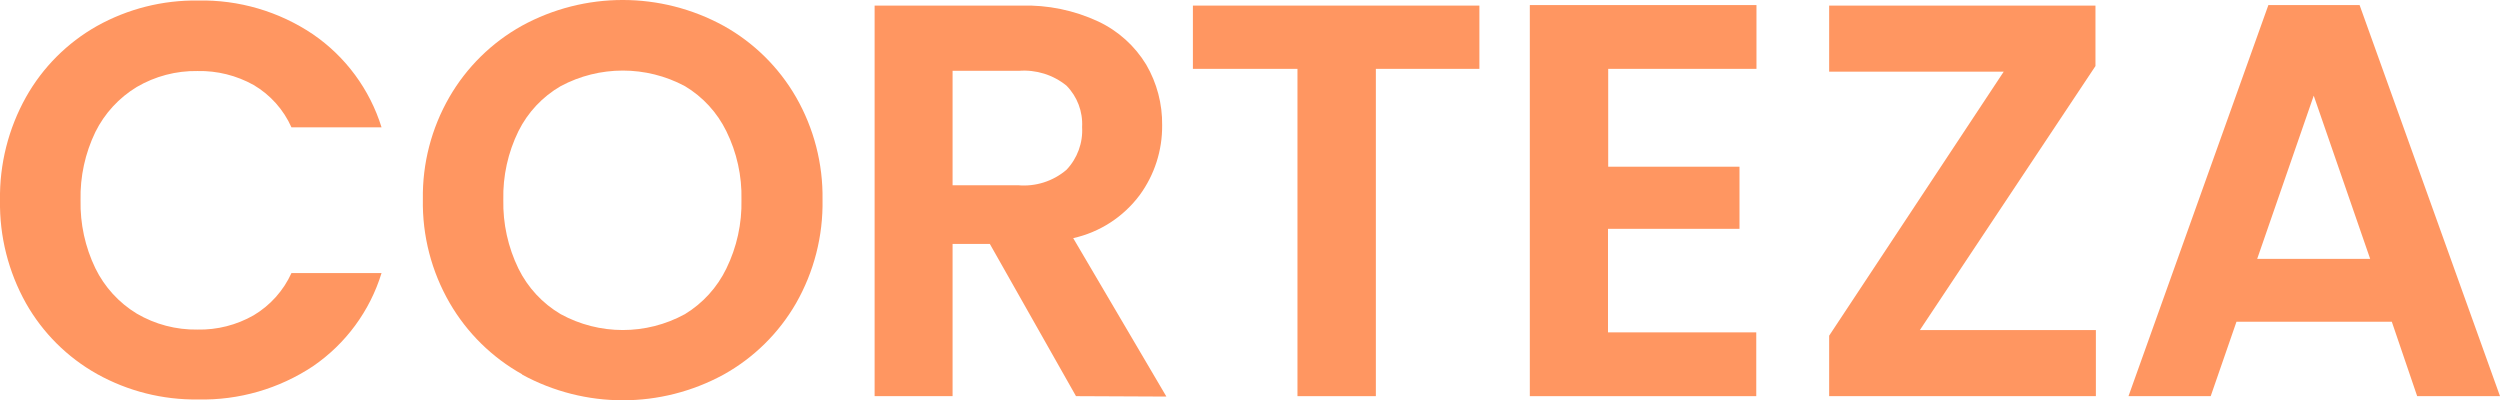
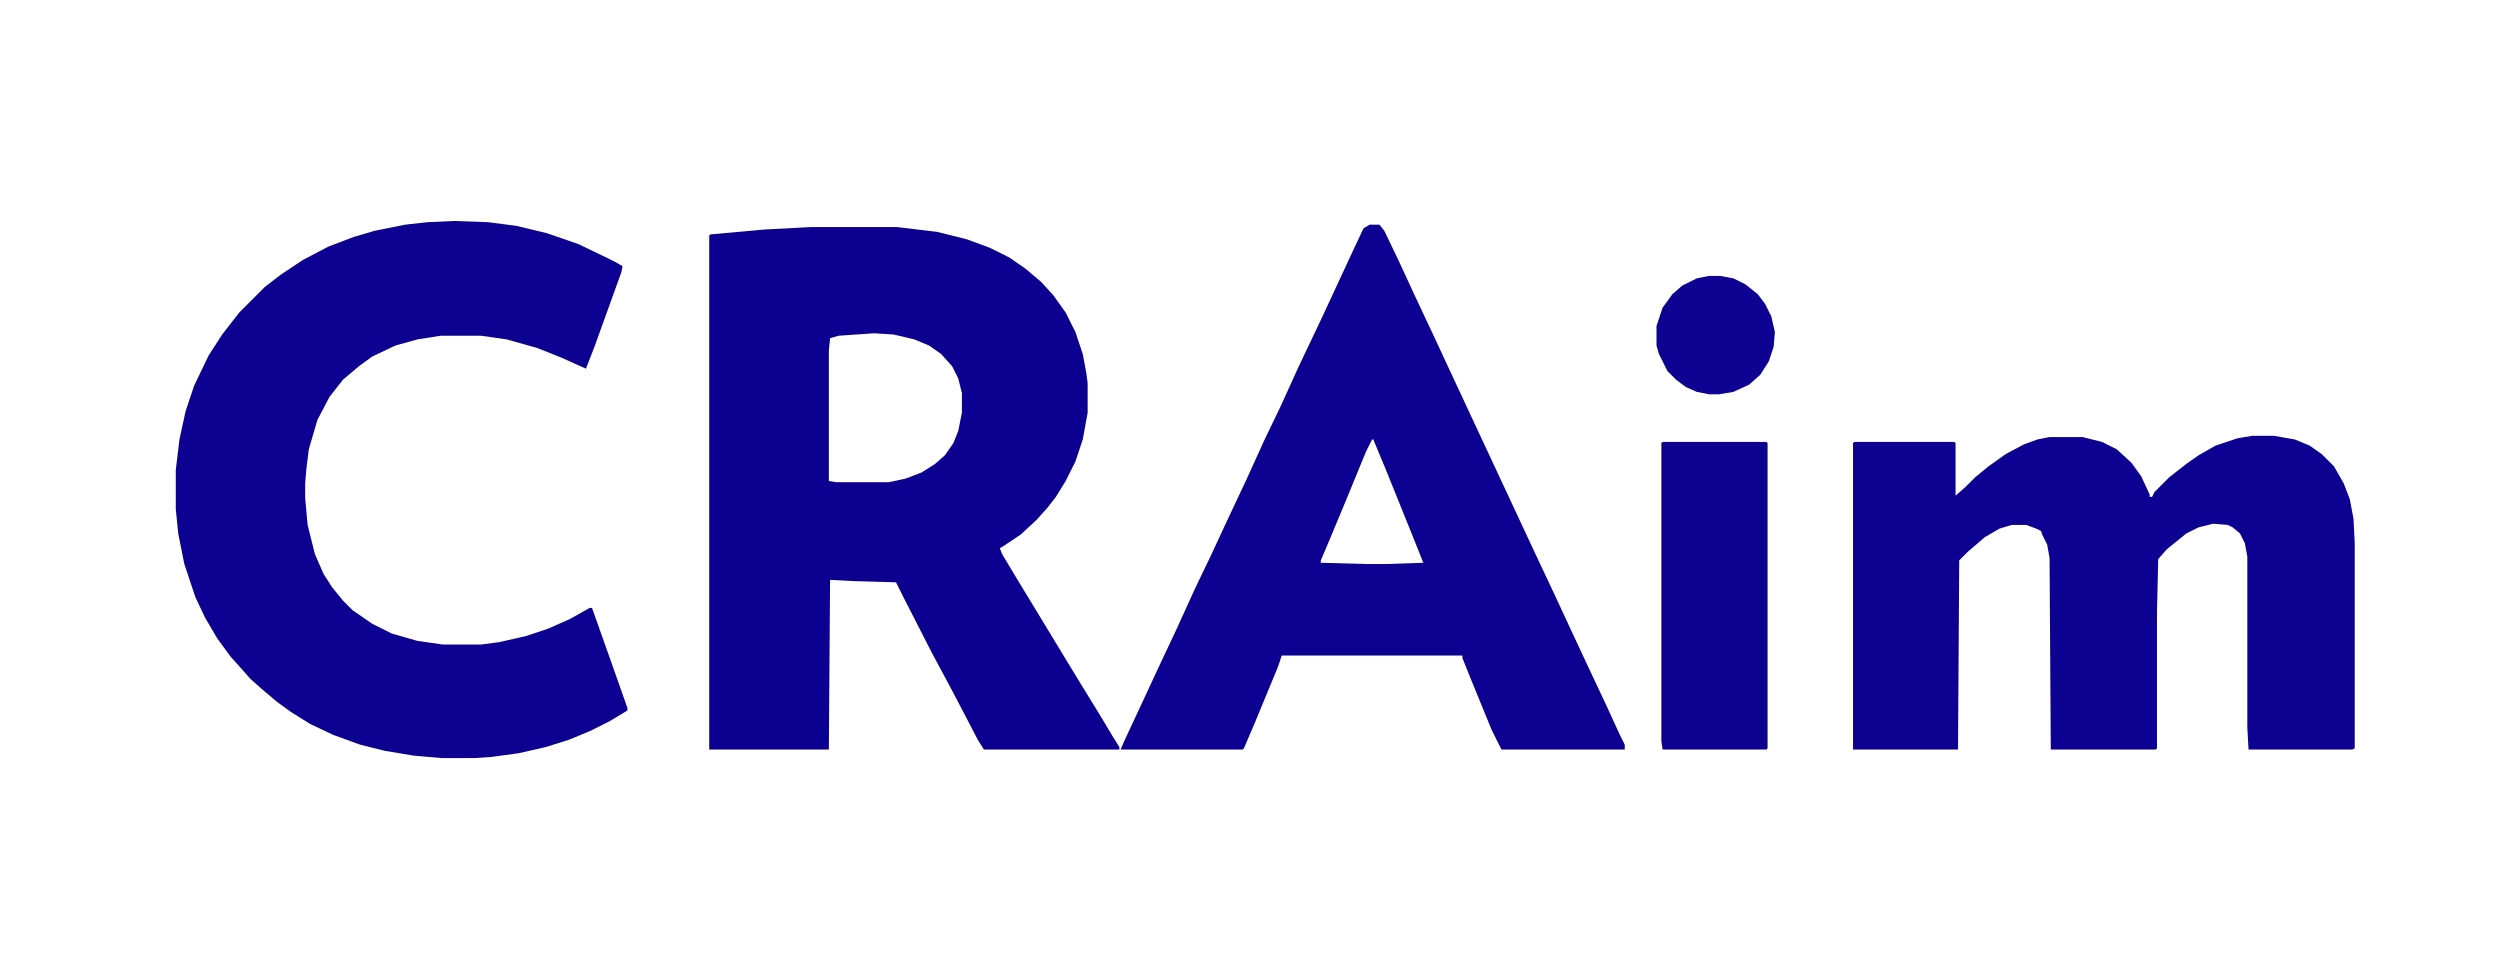
- <svg xmlns="http://www.w3.org/2000/svg" id="Layer_1" data-name="Layer 1" viewBox="0 0 241.45 38.63">
-   <defs>
-     <style>.cls-1{fill:#FF9661;}</style>
-   </defs>
-   <path class="cls-1" d="M2.51,9.38A18,18,0,0,1,9.37,2.51,19.49,19.49,0,0,1,19.13.05,19.15,19.15,0,0,1,30.21,3.3a17,17,0,0,1,6.64,9h-8.7A9,9,0,0,0,24.5,8.21a10.67,10.67,0,0,0-5.43-1.35A11.24,11.24,0,0,0,13.21,8.4a10.6,10.6,0,0,0-4,4.35,14.41,14.41,0,0,0-1.43,6.59,14.44,14.44,0,0,0,1.43,6.57,10.55,10.55,0,0,0,4,4.38,11.24,11.24,0,0,0,5.86,1.54,10.49,10.49,0,0,0,5.43-1.38,9.16,9.16,0,0,0,3.65-4.08h8.7a16.92,16.92,0,0,1-6.62,9,19.27,19.27,0,0,1-11.1,3.21,19.49,19.49,0,0,1-9.76-2.46,18,18,0,0,1-6.86-6.83A19.69,19.69,0,0,1,0,19.34,19.76,19.76,0,0,1,2.51,9.38Z" />
-   <path class="cls-1" d="M50.43,36.15a18.53,18.53,0,0,1-7-6.89,19.28,19.28,0,0,1-2.59-10A19.13,19.13,0,0,1,43.4,9.38a18.46,18.46,0,0,1,7-6.89,20.29,20.29,0,0,1,19.48,0,18.37,18.37,0,0,1,7,6.89,19.31,19.31,0,0,1,2.56,9.91,19.45,19.45,0,0,1-2.56,10,18.38,18.38,0,0,1-7,6.89,20.31,20.31,0,0,1-19.45,0Zm15.72-5.81a10.53,10.53,0,0,0,4-4.4,14.38,14.38,0,0,0,1.46-6.65,14.2,14.2,0,0,0-1.46-6.62,10.4,10.4,0,0,0-4-4.35,12.72,12.72,0,0,0-12,0,10.34,10.34,0,0,0-4.08,4.35,14.32,14.32,0,0,0-1.46,6.62,14.51,14.51,0,0,0,1.46,6.65,10.47,10.47,0,0,0,4.08,4.4,12.5,12.5,0,0,0,12,0Z" />
-   <path class="cls-1" d="M103.92,38.26,95.6,23.56H92v14.7H84.47V.54H98.62a16.49,16.49,0,0,1,7.46,1.54,10.8,10.8,0,0,1,4.62,4.16,11.32,11.32,0,0,1,1.54,5.86,11.23,11.23,0,0,1-2.16,6.73A11,11,0,0,1,103.65,23l9,15.3ZM92,17.89h6.32A6.33,6.33,0,0,0,103,16.4a5.52,5.52,0,0,0,1.51-4.13,5.29,5.29,0,0,0-1.51-4,6.5,6.5,0,0,0-4.6-1.43H92Z" />
-   <path class="cls-1" d="M142.88.54V6.65h-10V38.26h-7.57V6.65H115.21V.54Z" />
-   <path class="cls-1" d="M155.32,6.65V16.1H168v6h-12.7v10h14.32v6.16H147.75V.49h21.89V6.65Z" />
-   <path class="cls-1" d="M185.42,31.88h17v6.38H176.66V32.42l16.86-25.5H176.66V.54h25.72V6.38Z" />
-   <path class="cls-1" d="M231,31.07H216l-2.49,7.19h-7.94L219.08.49h8.81l13.56,37.77h-8ZM228.91,25,223.46,9.24,218,25Z" />
+ <svg xmlns="http://www.w3.org/2000/svg" version="1.1" viewBox="0 0 2048 793" width="470" height="182">
+   <path transform="translate(664,186)" d="m0 0h71l33 4 24 6 19 7 16 8 13 9 13 11 10 11 10 14 8 16 6 18 3 16 1 8v24l-4 22-6 18-8 16-8 13-7 9-9 10-13 12-15 10-2 1 2 5 12 20 51 84 16 26 12 20 5 8v2h-111l-5-8-13-25-10-19-15-28-23-45-6-12-35-1-19-1-1 139h-98v-421l1-1 44-4zm52 87-29 2-7 2-1 10v107l6 1h43l14-3 13-5 11-7 8-7 7-10 4-10 3-15v-16l-3-12-5-10-9-10-10-7-12-5-17-4z" fill="#0B0090" />
+   <path transform="translate(372,181)" d="m0 0 28 1 23 3 25 6 26 9 29 14 7 4-1 5-22 61-7 18-20-9-20-8-25-7-21-3h-33l-19 3-18 5-19 9-11 8-13 11-11 14-10 19-7 24-2 16-1 12v12l2 22 6 24 7 16 7 11 9 11 8 8 16 11 16 8 21 6 21 3h31l15-2 22-5 18-6 18-8 16-9h2l17 48 12 34v2l-15 9-16 8-17 7-19 6-22 5-22 3-14 1h-27l-23-2-24-4-20-5-22-8-19-9-16-10-11-8-13-11-9-8-7-8-9-10-11-15-10-17-8-17-9-27-5-25-2-20v-32l3-25 5-23 7-21 12-25 11-17 14-18 21-21 13-10 18-12 21-11 21-8 17-5 25-5 18-2z" fill="#0C0190" />
+   <path transform="translate(1122,184)" d="m0 0h8l4 5 12 25 12 26 16 34 13 28 70 150 16 34 13 28 14 30 16 34 11 24 4 8v4h-101l-8-16-18-44-6-15v-2h-148l-3 9-19 46-9 21-1 1h-100l3-7 14-30 13-28 16-34 15-33 13-27 13-28 16-34 15-33 13-27 15-33 19-40 26-56 8-17zm2 176-5 10-16 39-15 36-6 14v2l37 1h17l30-1-10-25-21-52-10-24z" fill="#0C0190" />
+   <path transform="translate(1845,357)" d="m0 0h18l17 3 12 5 10 7 10 10 8 14 5 13 3 16 1 20v168l-2 1h-85l-1-18v-140l-2-11-4-8-6-5-4-2-12-1-12 3-10 5-16 13-7 8-1 44v111l-1 1h-86l-1-157-2-11-4-8-1-3-4-2-8-3h-12l-10 3-12 7-14 12-7 7-1 155h-86v-251l1-1h82l1 1v43l8-7 8-8 11-9 14-10 15-8 11-4 10-2h27l16 4 12 6 12 11 8 11 7 15v2h2l2-4 12-12 14-11 10-7 14-8 18-6z" fill="#0C0190" />
+   <path transform="translate(1362,362)" d="m0 0h85l1 1v250l-1 1h-85l-1-7v-244z" fill="#0D0290" />
+   <path transform="translate(1400,226)" d="m0 0h9l11 2 10 5 10 8 6 8 5 10 3 13-1 12-4 12-7 11-9 8-13 6-12 2h-8l-10-2-9-4-8-6-7-7-7-14-2-7v-16l5-15 8-11 8-7 12-6z" fill="#0D0291" />
</svg>
